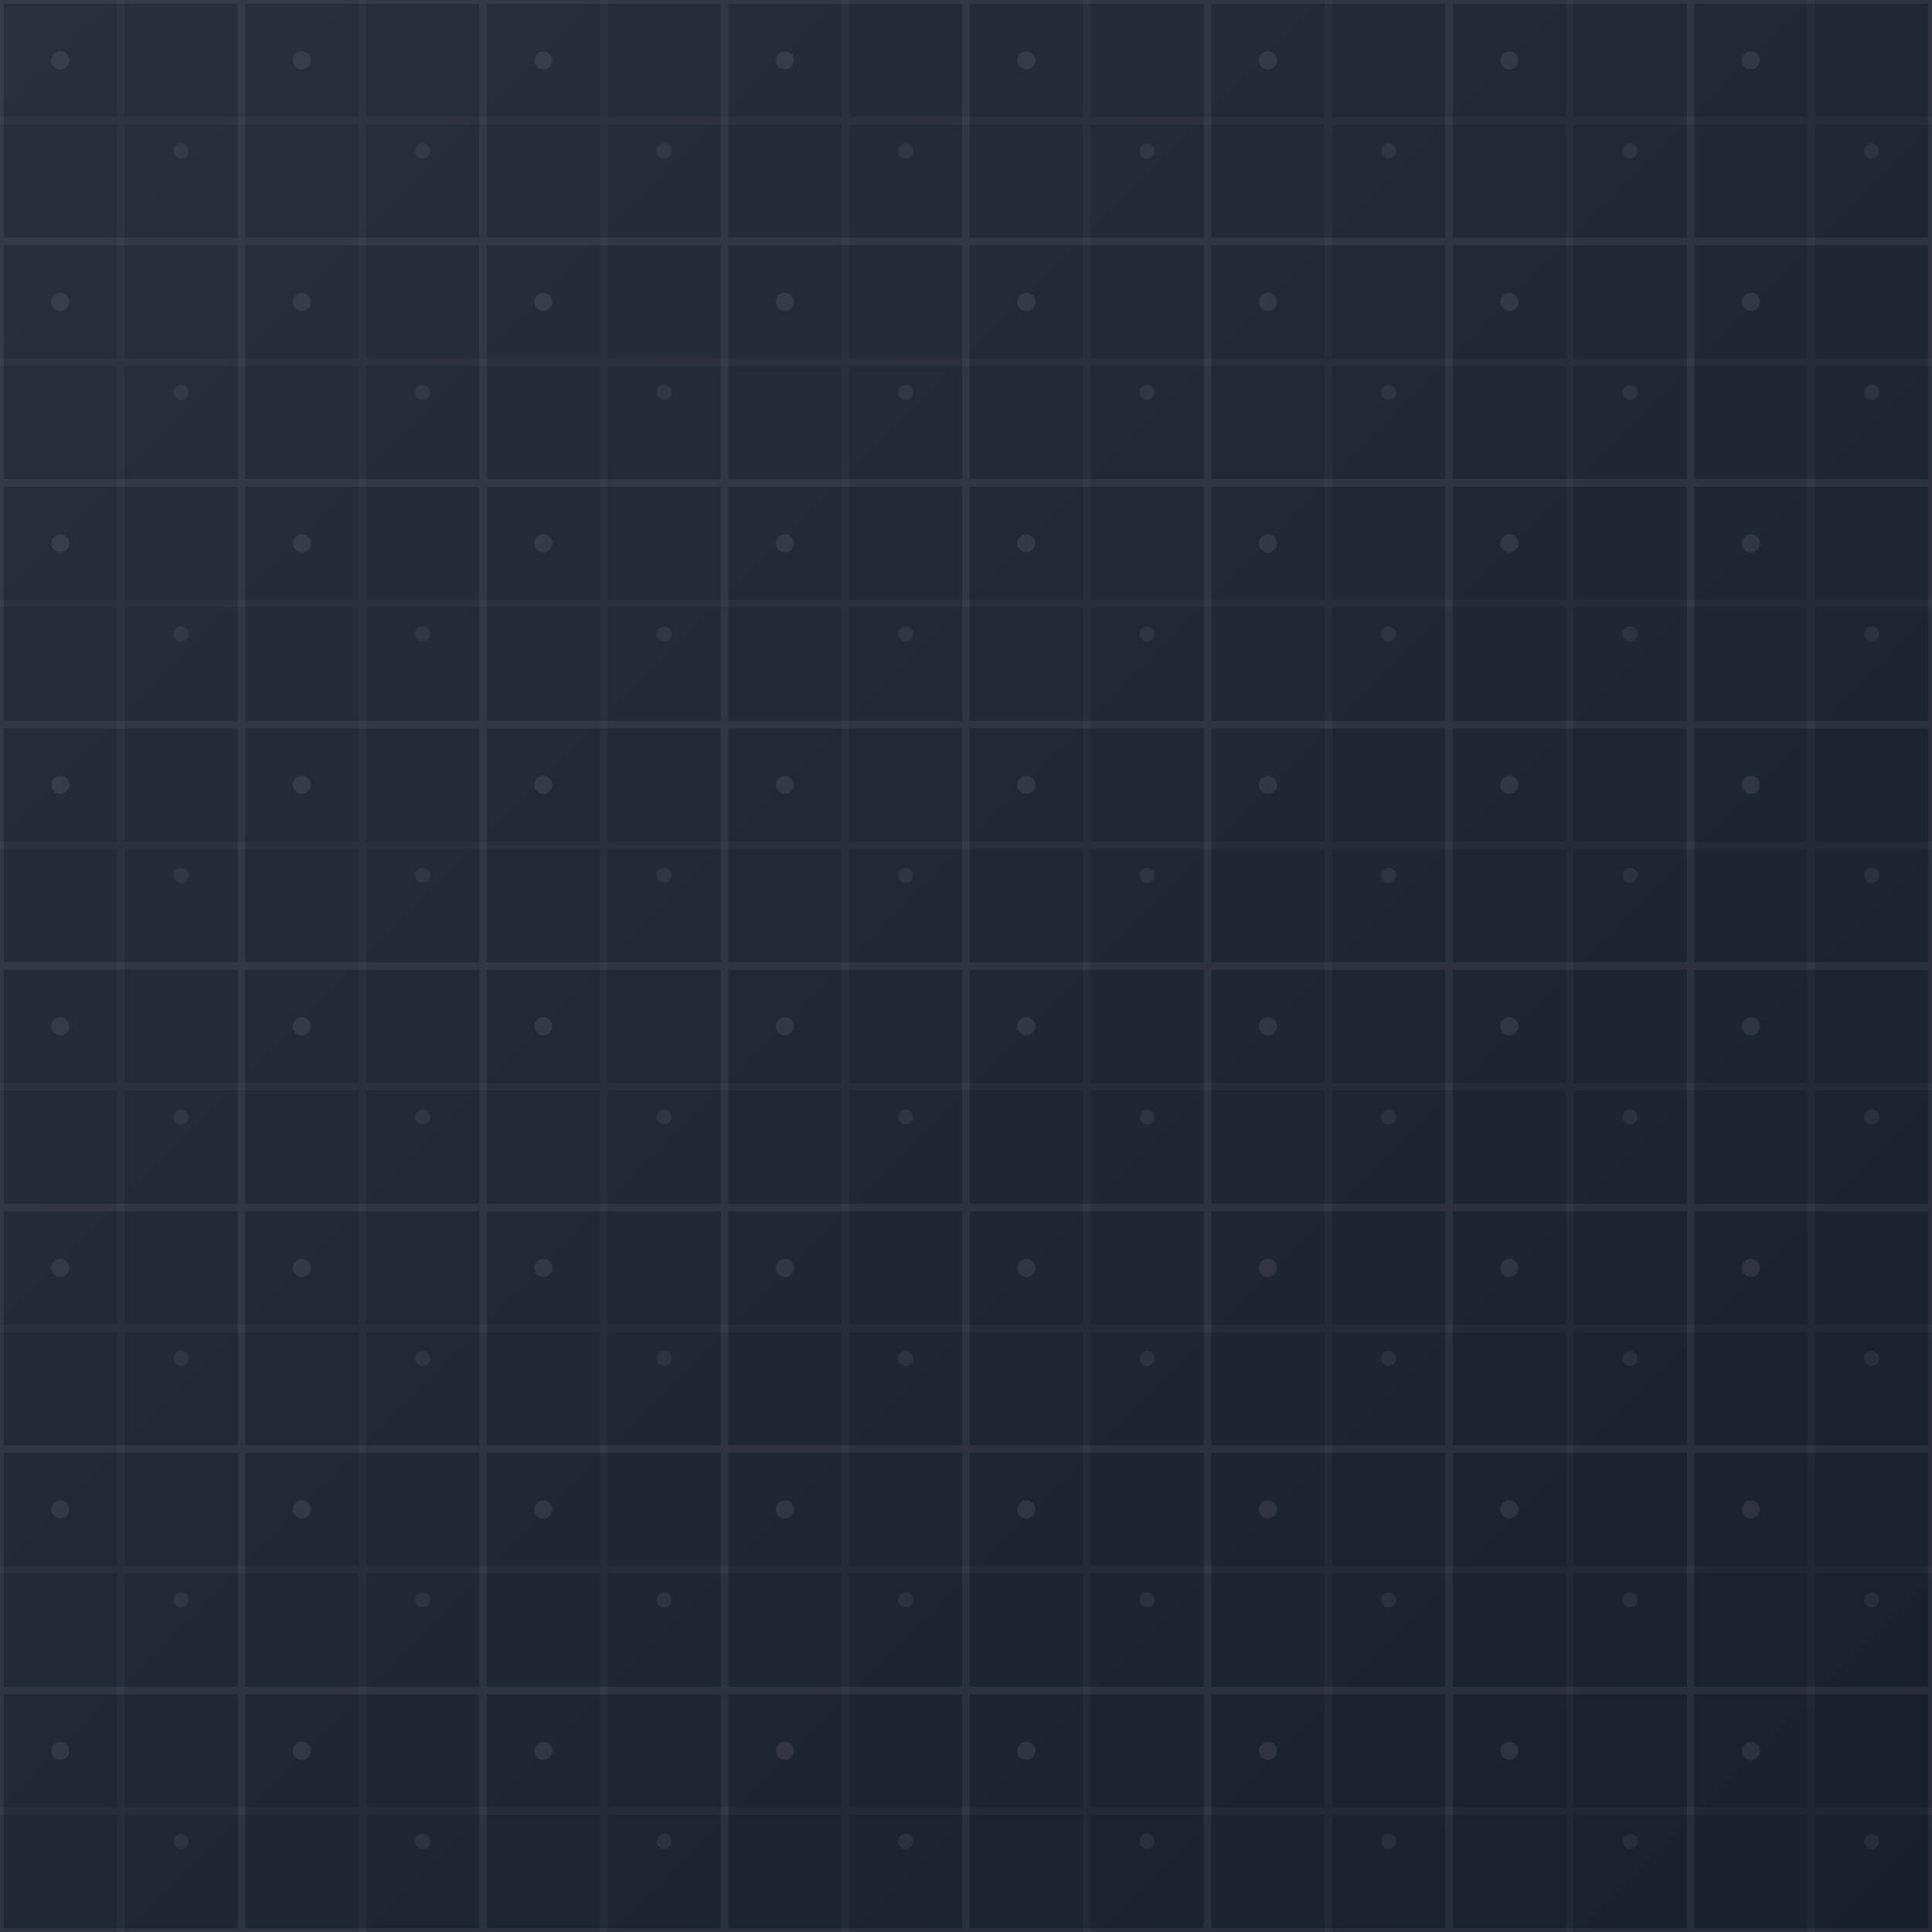
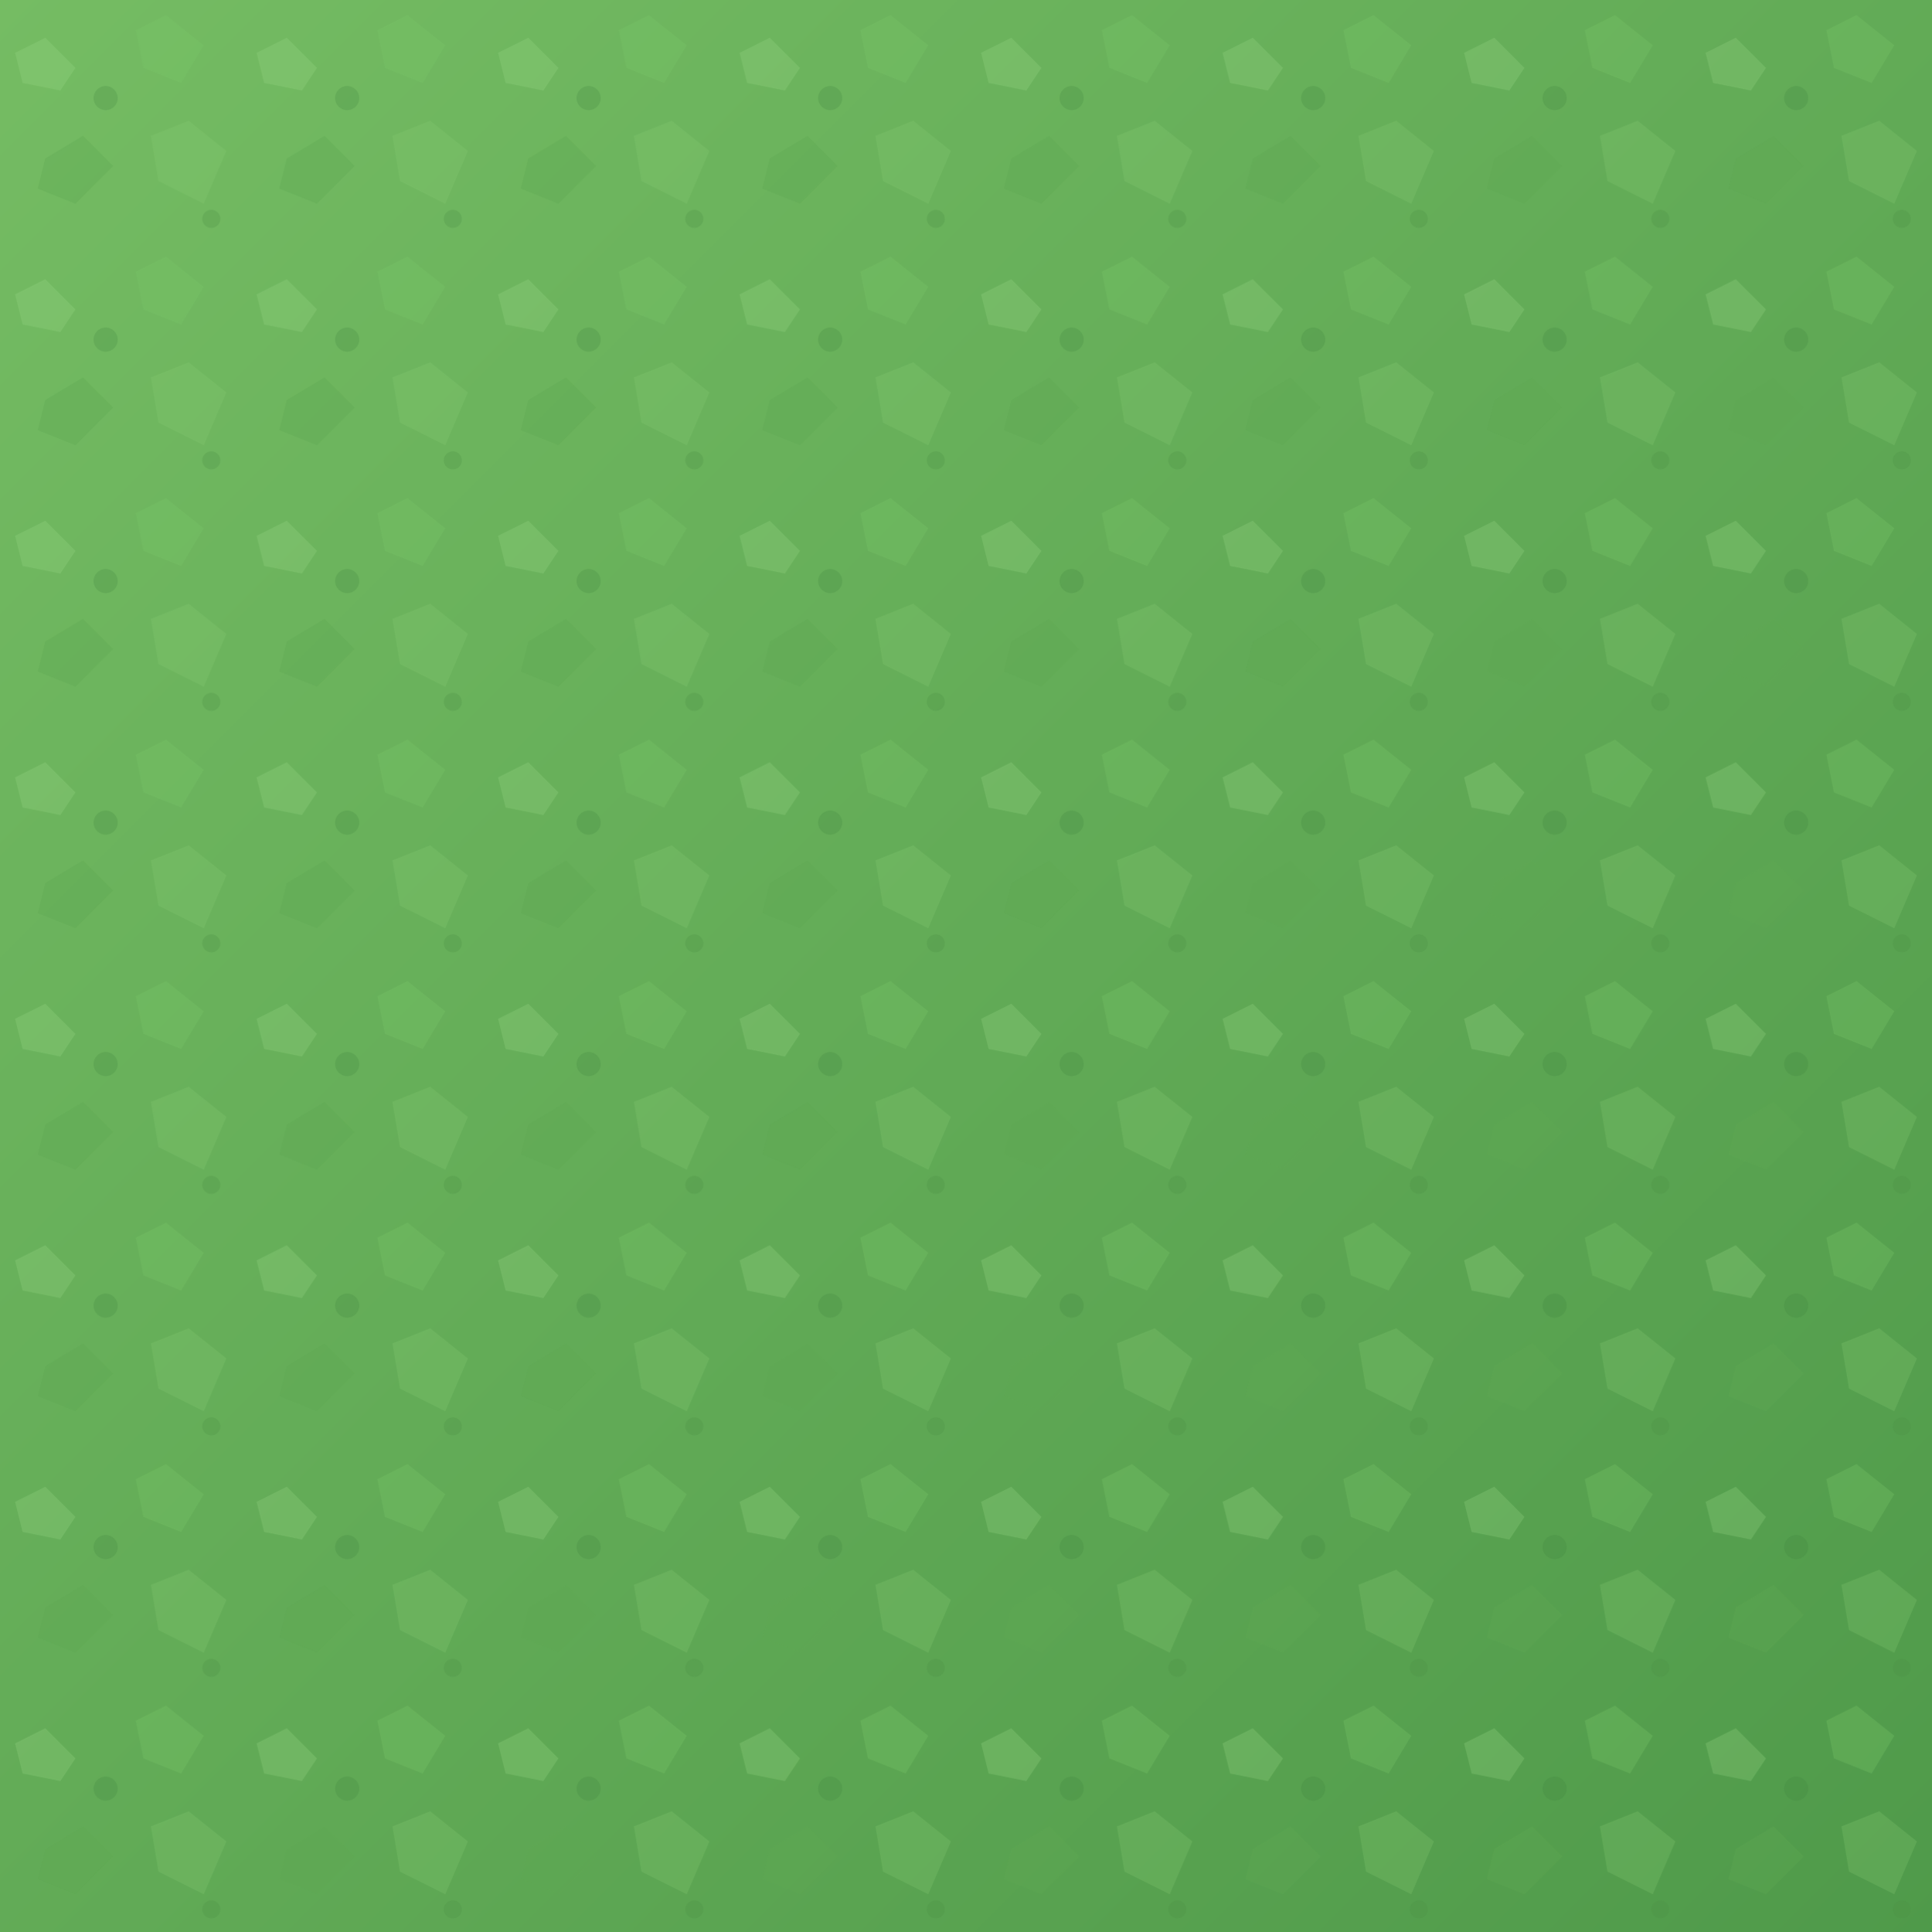
- <svg xmlns="http://www.w3.org/2000/svg" width="256" height="256">
+ <svg xmlns="http://www.w3.org/2000/svg" width="256" height="256" viewBox="0 0 256 256">
  <defs>
-     <linearGradient id="g" x1="0" y1="0" x2="1" y2="1">
-       <stop offset="0" stop-color="#2a2f3d" />
-       <stop offset="1" stop-color="#1a1f2c" />
+     <linearGradient id="base" x1="0" y1="0" x2="1" y2="1">
+       <stop offset="0" stop-color="#75bc63" />
+       <stop offset="1" stop-color="#4f9a4a" />
    </linearGradient>
-     <pattern id="p" width="32" height="32" patternUnits="userSpaceOnUse">
-       <path d="M0 0H32V32H0Z" fill="none" stroke="#ffffff" stroke-opacity="0.06" stroke-width="1" />
-       <path d="M0 16H32M16 0V32" stroke="#ffffff" stroke-opacity="0.03" stroke-width="1" />
-       <circle cx="8" cy="8" r="1.2" fill="#ffffff" opacity="0.08" />
-       <circle cx="24" cy="20" r="1.0" fill="#ffffff" opacity="0.06" />
+     <pattern id="grain" width="32" height="32" patternUnits="userSpaceOnUse">
+       <rect width="32" height="32" fill="none" />
+       <path d="M2 7L6 5L10 9L8 12L3 11Z" fill="#9dd889" fill-opacity="0.26" />
+       <path d="M18 4L22 2L27 6L24 11L19 9Z" fill="#7ac46a" fill-opacity="0.3" />
+       <path d="M6 21L11 18L15 22L10 27L5 25Z" fill="#5ea954" fill-opacity="0.34" />
+       <path d="M20 18L25 16L30 20L27 27L21 24Z" fill="#8bcf76" fill-opacity="0.25" />
+       <circle cx="14" cy="13" r="1.6" fill="#3f7f3e" fill-opacity="0.22" />
+       <circle cx="28" cy="29" r="1.2" fill="#4c9146" fill-opacity="0.28" />
    </pattern>
  </defs>
-   <rect width="256" height="256" fill="url(#g)" />
-   <rect width="256" height="256" fill="url(#p)" />
+   <rect width="256" height="256" fill="url(#base)" />
+   <rect width="256" height="256" fill="url(#grain)" />
</svg>
